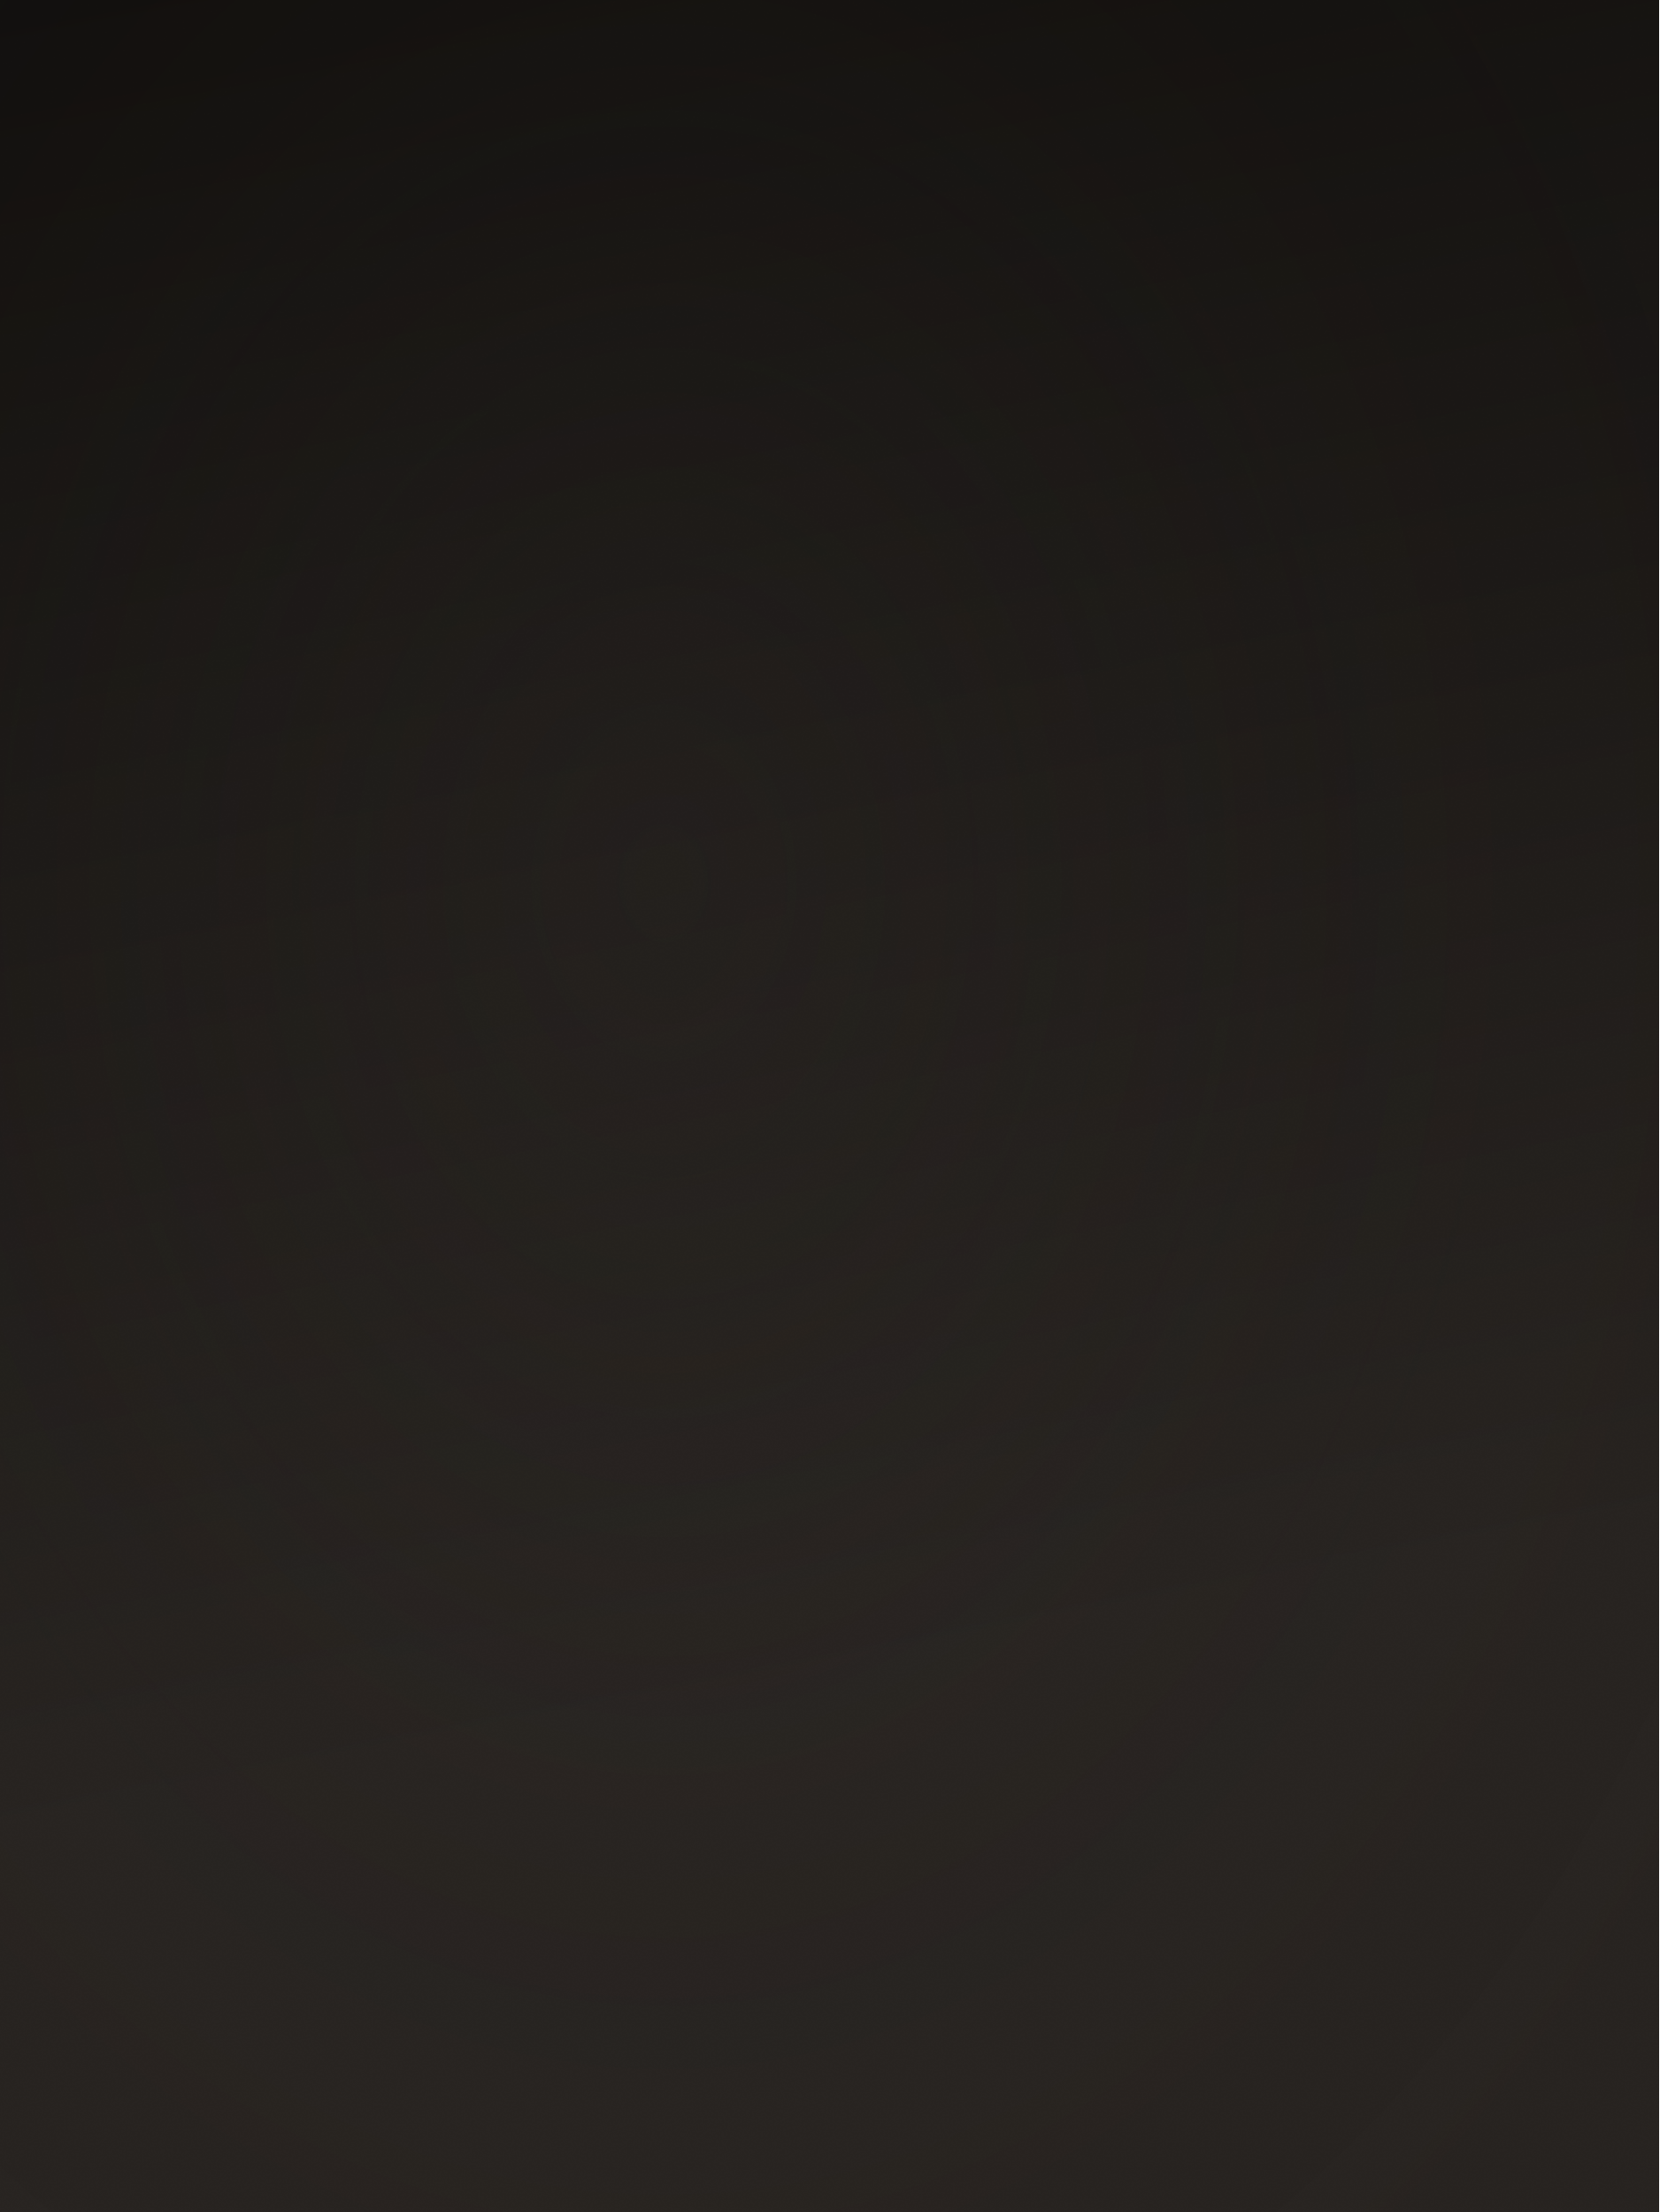
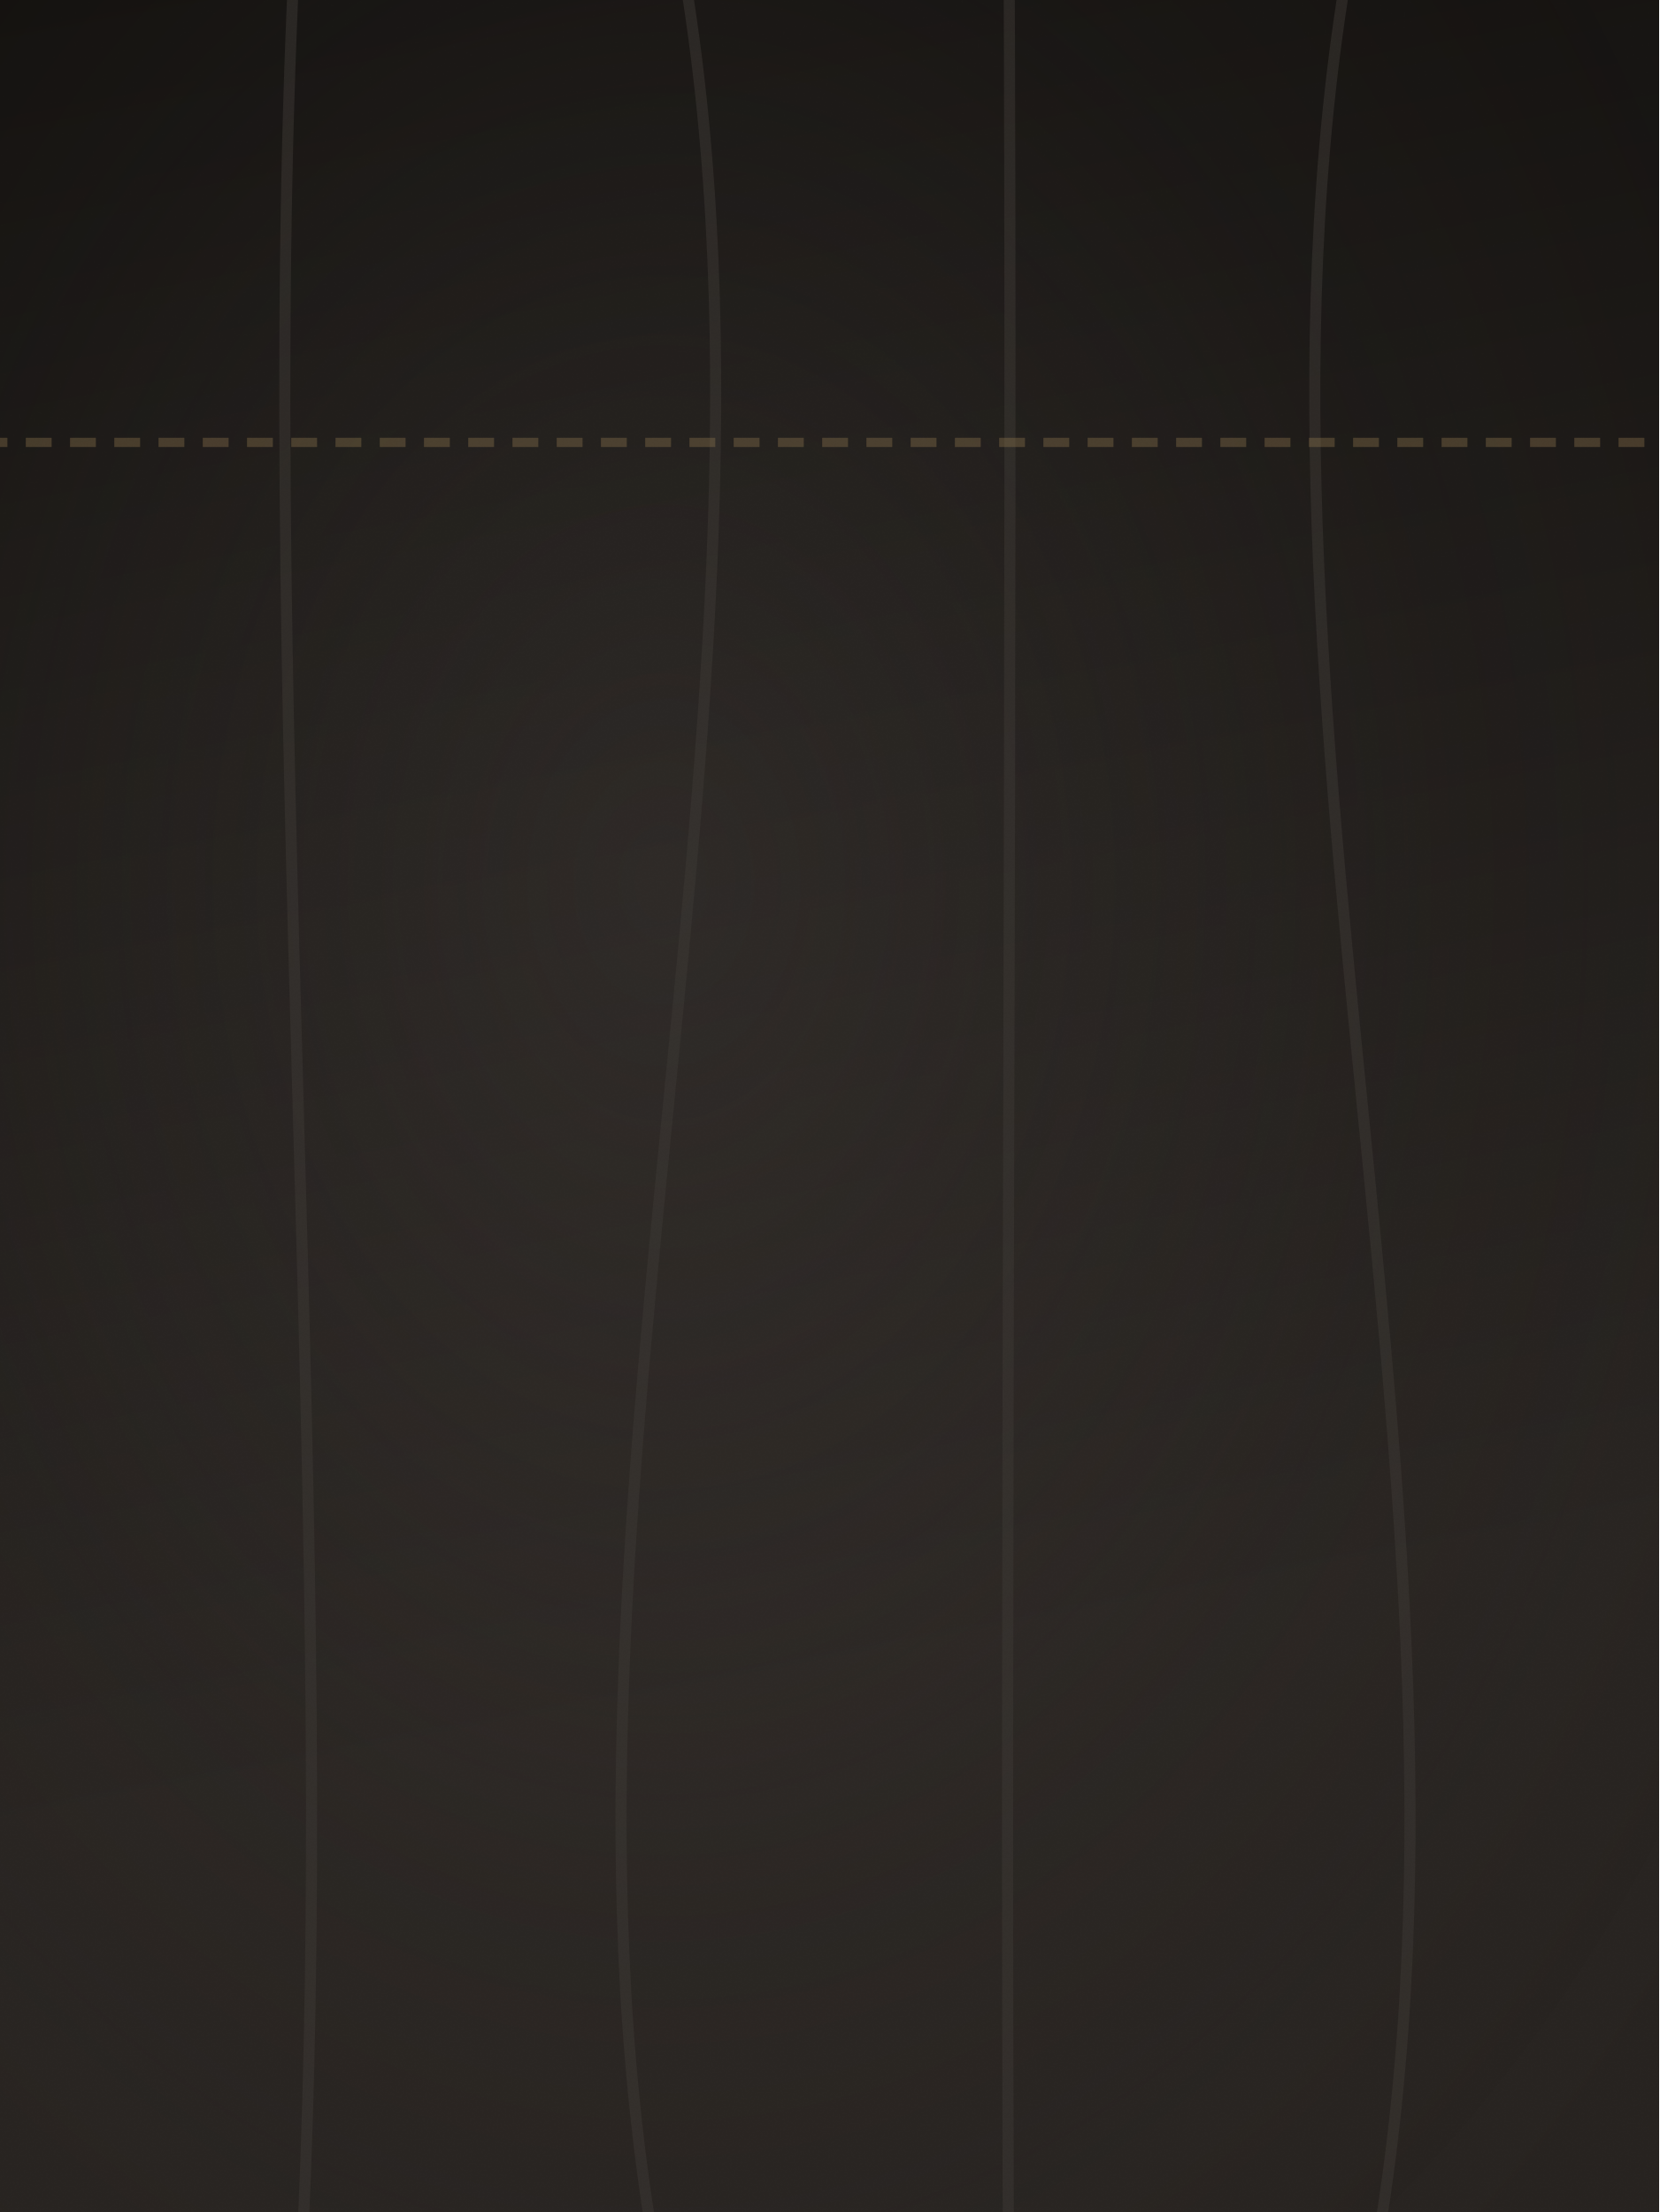
<svg xmlns="http://www.w3.org/2000/svg" width="900" height="1200" viewBox="0 0 900 1200" preserveAspectRatio="xMidYMid slice">
  <defs>
-     <linearGradient id="g" x1="0" y1="0" x2="0.117" y2="0.821">
+     <linearGradient id="l43" x1="0" y1="0" x2="0.117" y2="0.821">
      <stop offset="0" stop-color="#110F0D" />
      <stop offset="1" stop-color="#272320" />
    </linearGradient>
-     <radialGradient id="glow" cx="0.4" cy="0.4" r="0.8">
-       <stop offset="0" stop-color="#3C3733" stop-opacity="0.2" />
-       <stop offset="0.55" stop-color="#3C3733" stop-opacity="0.05" />
-       <stop offset="1" stop-color="#3C3733" stop-opacity="0" />
+     <radialGradient id="r44" cx="0.4" cy="0.4" r="0.8">
+       <stop offset="0" stop-color="#5A5450" stop-opacity="0.28" />
+       <stop offset="0.6" stop-color="#5A5450" stop-opacity="0.070" />
+       <stop offset="1" stop-color="#5A5450" stop-opacity="0" />
    </radialGradient>
  </defs>
-   <rect width="900" height="1200" fill="url(#g)" />
-   <rect width="900" height="1200" fill="url(#glow)" />
-   <filter id="grain">
+   <rect width="900" height="1200" fill="url(#l43)" />
+   <rect width="900" height="1200" fill="url(#r44)" />
+   <g fill="none" stroke="#3C3733" stroke-width="6" opacity="0.5">
+     <path d="M 161.746 -60 C 136.599 360, 186.894 840, 161.746 1260" />
+     <path d="M 362.558 -60 C 451.493 360, 273.623 840, 362.558 1260" />
+     <path d="M 547.227 -60 C 549.456 360, 544.997 840, 547.227 1260" />
+     <path d="M 739.042 -60 C 649.533 360, 828.552 840, 739.042 1260" />
+   </g>
+   <line x1="-10" y1="240" x2="910" y2="240" stroke="#967C4F" stroke-width="5" stroke-dasharray="14 10" opacity="0.35" />
+   <filter id="g45">
    <feTurbulence type="fractalNoise" baseFrequency="0.9" numOctaves="2" stitchTiles="stitch" />
    <feColorMatrix type="saturate" values="0" />
    <feComponentTransfer>
-       <feFuncA type="linear" slope="0.06" />
+       <feFuncA type="linear" slope="0.05" />
    </feComponentTransfer>
  </filter>
-   <rect width="100%" height="100%" filter="url(#grain)" style="mix-blend-mode:overlay" />
+   <rect width="100%" height="100%" filter="url(#g45)" style="mix-blend-mode:overlay" />
</svg>
